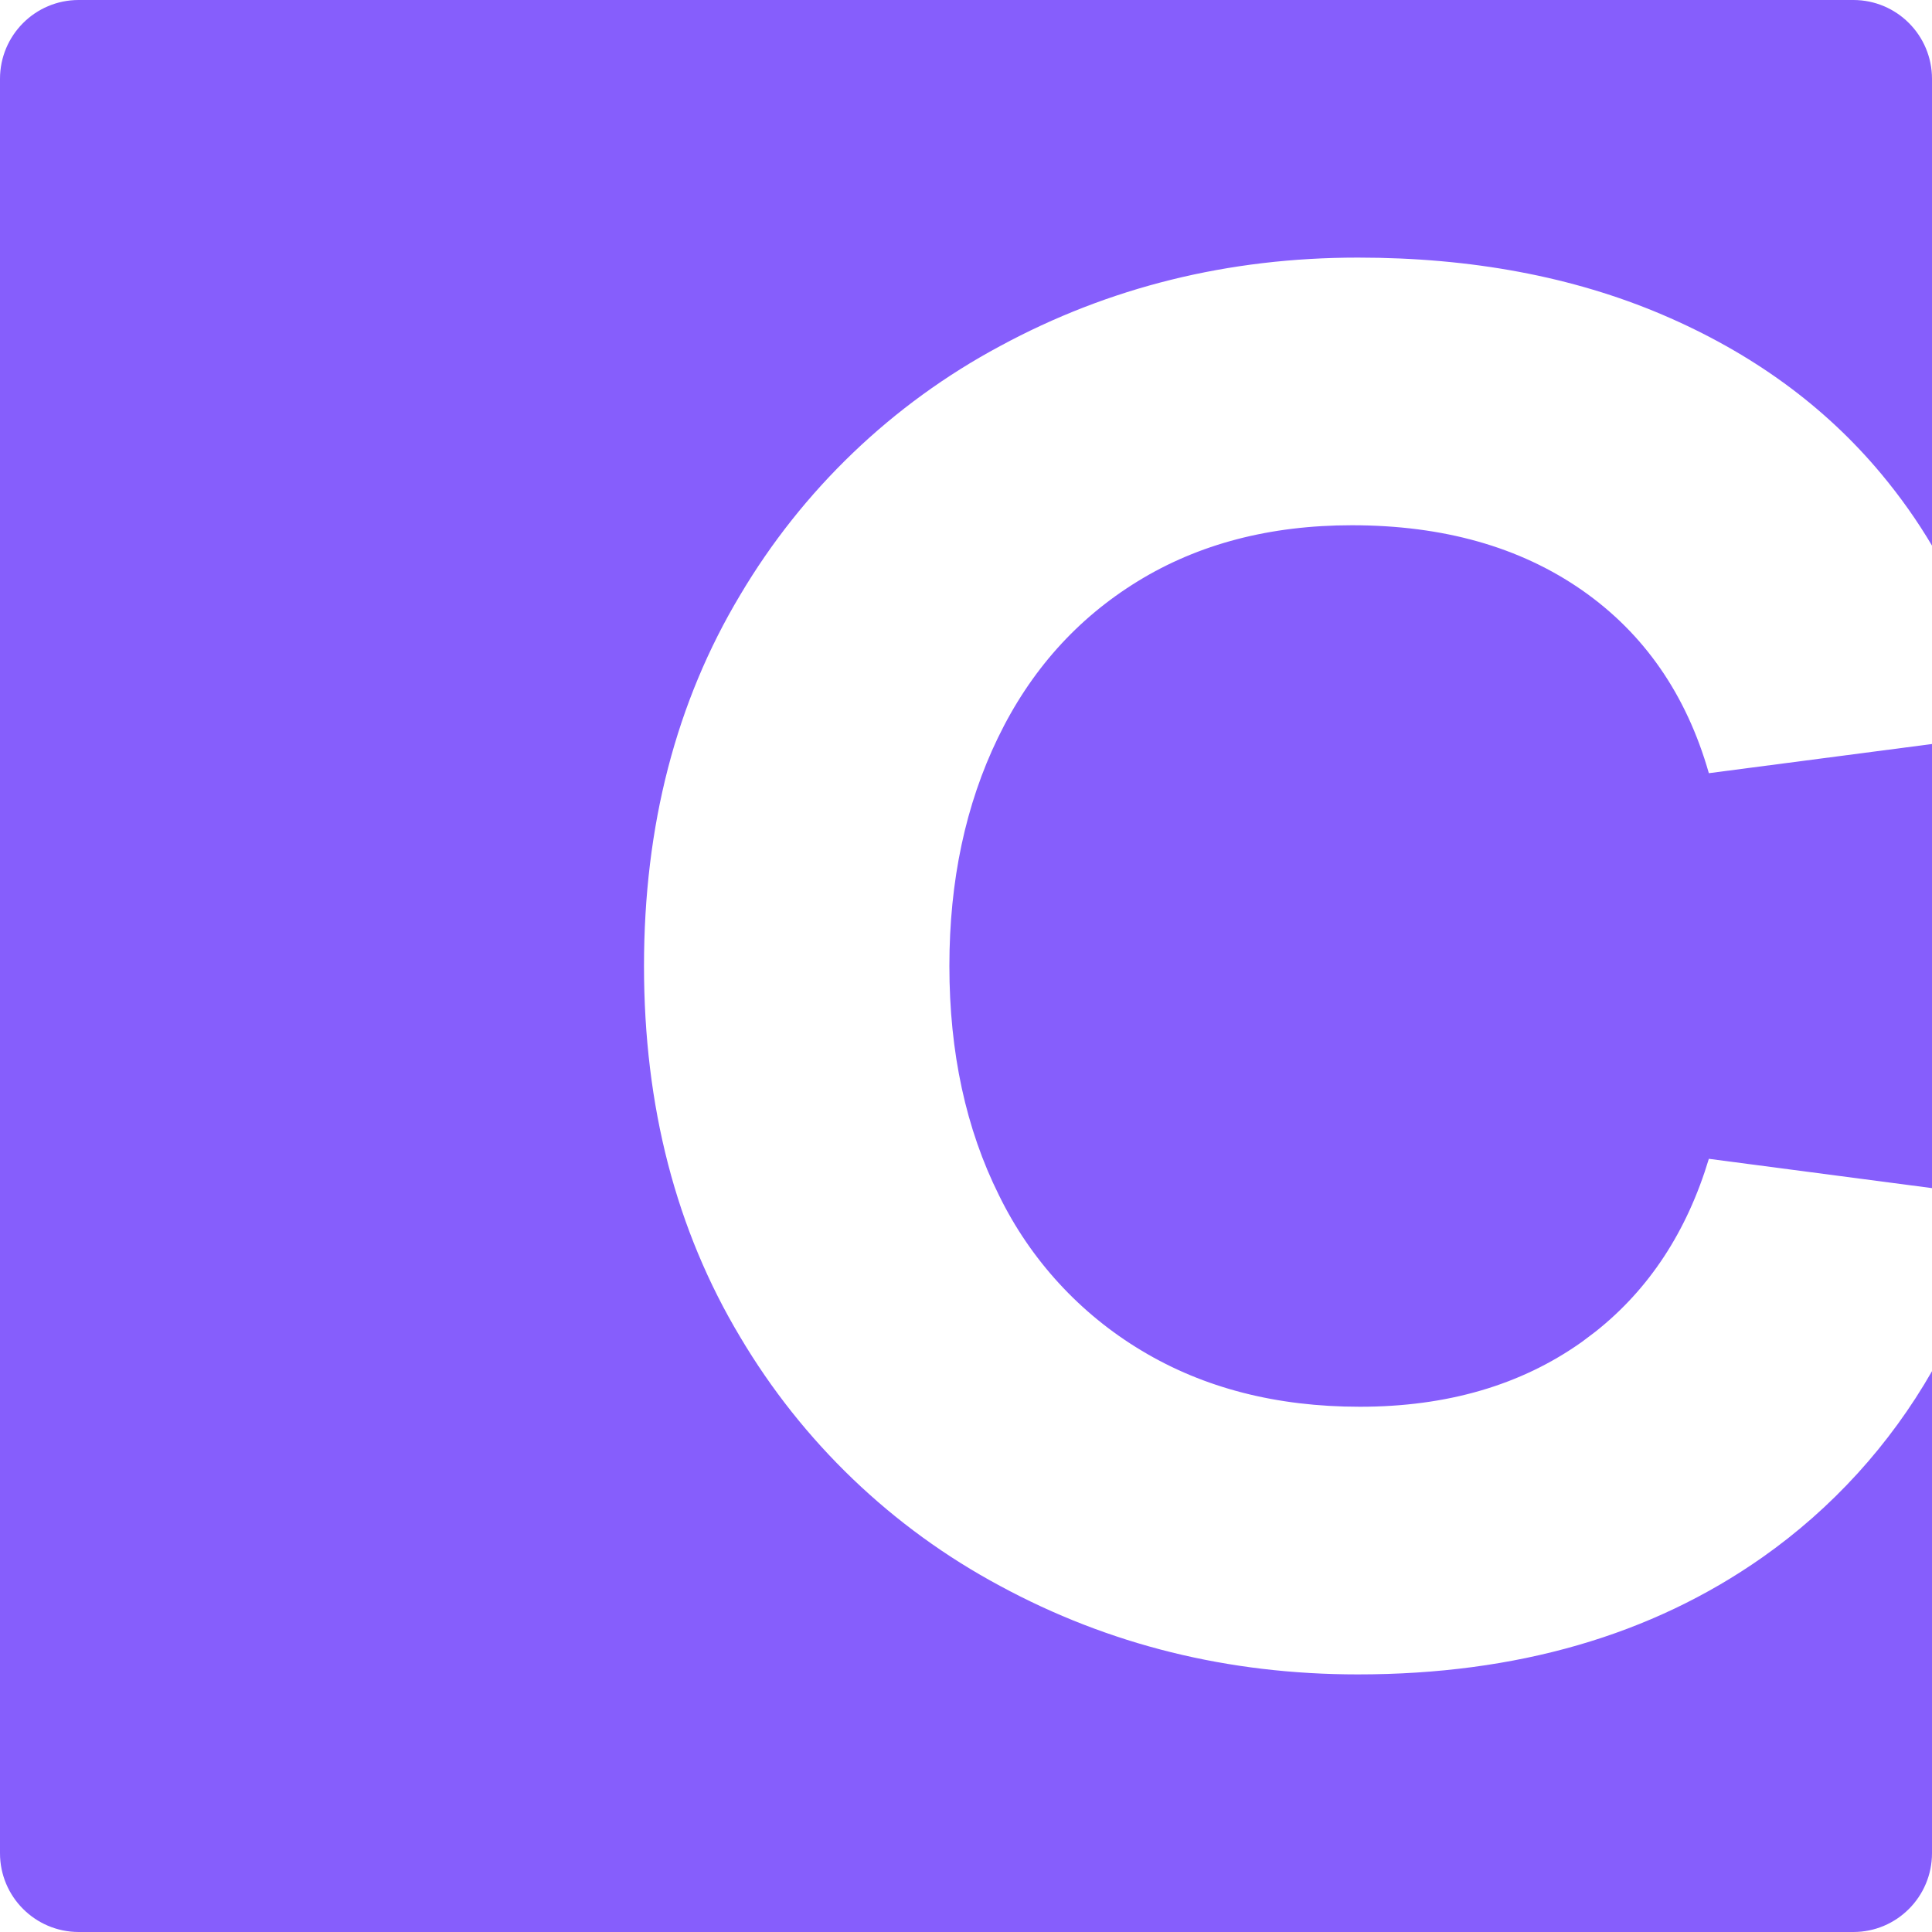
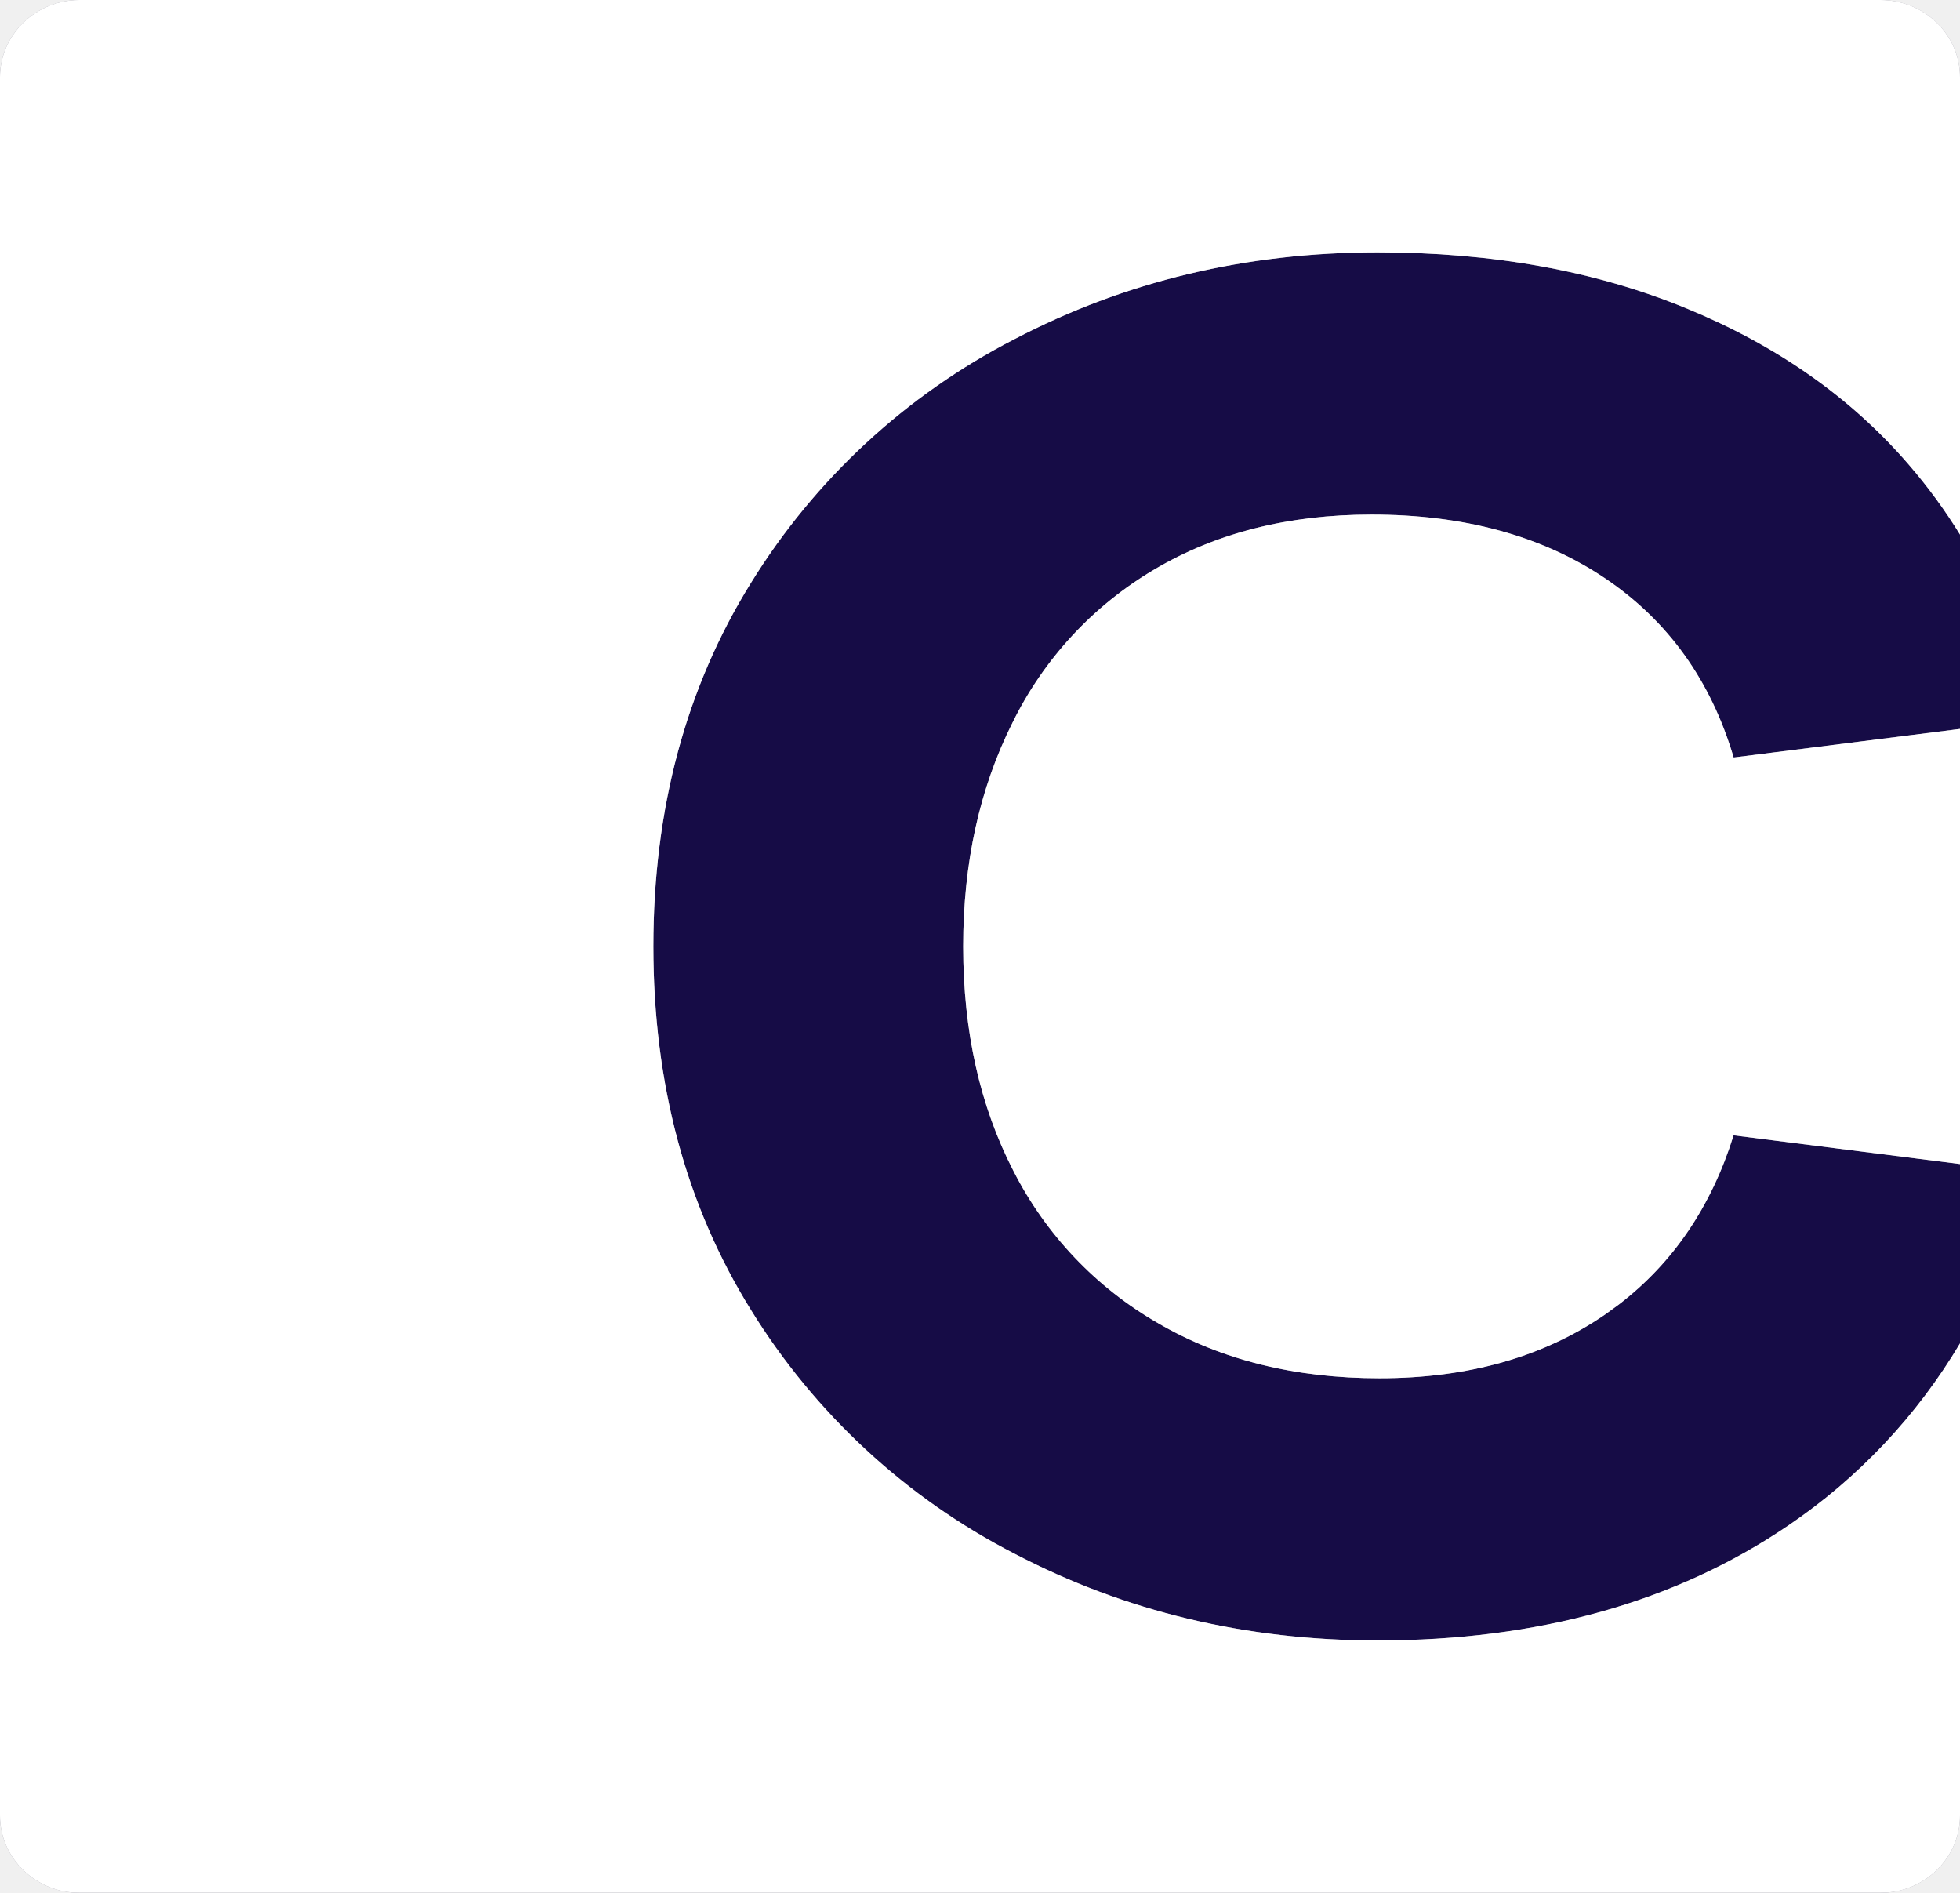
- <svg xmlns="http://www.w3.org/2000/svg" xmlns:xlink="http://www.w3.org/1999/xlink" width="30" height="30" viewBox="0 0 30 30">
-   <rect width="100%" height="100%" fill="white" />
+ <svg xmlns="http://www.w3.org/2000/svg" xmlns:xlink="http://www.w3.org/1999/xlink" width="29" height="28" viewBox="0 0 29 28">
  <defs>
-     <path id="a" d="M28.779 0C29.453 0 30 .548 30 1.224l.001 7.25c-.23-.389-.493-.76-.787-1.113-.883-1.06-2.017-1.884-3.402-2.475C24.426 4.296 22.85 4 21.085 4c-2.012 0-3.864.458-5.558 1.375a10.394 10.394 0 0 0-4.034 3.865C10.498 10.9 10 12.82 10 15c0 2.18.498 4.1 1.493 5.76a10.394 10.394 0 0 0 4.034 3.865c1.694.917 3.546 1.375 5.558 1.375 2.463 0 4.557-.606 6.282-1.818a8.996 8.996 0 0 0 2.635-2.894L30 28.776c0 .676-.547 1.224-1.221 1.224H1.22A1.223 1.223 0 0 1 0 28.776V1.224C0 .548.547 0 1.221 0H28.78zm-7.786 8.156c1.416 0 2.607.336 3.572 1.008.964.672 1.621 1.62 1.97 2.842L30 11.553v6.896l-3.465-.455c-.34 1.129-.927 2.023-1.758 2.682l-.212.16c-.945.672-2.094 1.008-3.45 1.008-1.292 0-2.421-.29-3.386-.87a5.751 5.751 0 0 1-2.217-2.414c-.513-1.029-.77-2.216-.77-3.56 0-1.324.251-2.506.754-3.544.503-1.04 1.227-1.85 2.171-2.43.944-.58 2.053-.87 3.326-.87z" />
+     <path id="a" d="M27.82 0C28.472 0 29 .512 29 1.143l.002 6.768a7.937 7.937 0 0 0-.762-1.04c-.853-.99-1.95-1.76-3.289-2.31-1.34-.552-2.862-.828-4.569-.828-1.944 0-3.735.428-5.372 1.284a9.903 9.903 0 0 0-3.9 3.607c-.962 1.55-1.443 3.342-1.443 5.376 0 2.034.48 3.826 1.443 5.376a9.903 9.903 0 0 0 3.9 3.607c1.637.856 3.428 1.284 5.372 1.284 2.381 0 4.405-.566 6.072-1.697a8.512 8.512 0 0 0 2.548-2.701L29 26.857c0 .631-.528 1.143-1.18 1.143H1.18C.528 28 0 27.488 0 26.857V1.143C0 .512.528 0 1.18 0h26.64zm-7.527 7.612c1.37 0 2.52.314 3.453.941.932.627 1.567 1.511 1.905 2.652L29 10.783v6.436l-3.35-.424c-.329 1.053-.895 1.887-1.699 2.503l-.205.149c-.913.627-2.024.941-3.334.941-1.25 0-2.342-.27-3.274-.813a5.444 5.444 0 0 1-2.143-2.253c-.496-.96-.744-2.067-.744-3.322 0-1.236.243-2.339.729-3.308a5.383 5.383 0 0 1 2.098-2.267c.913-.542 1.985-.813 3.215-.813z" />
  </defs>
-   <use fill="#865efc" fill-rule="evenodd" xlink:href="#a" />
+   <g fill="none" fill-rule="evenodd">
+     <path fill="#160C46" d="M7 2h22v23H7z" />
+     <mask id="b" fill="#fff">
+       <use xlink:href="#a" />
+     </mask>
+     <use fill="#95939F" xlink:href="#a" />
+     <g fill="#FFF" mask="url(#b)">
+       <path d="M0-1h30v29H0z" />
+     </g>
+   </g>
</svg>
